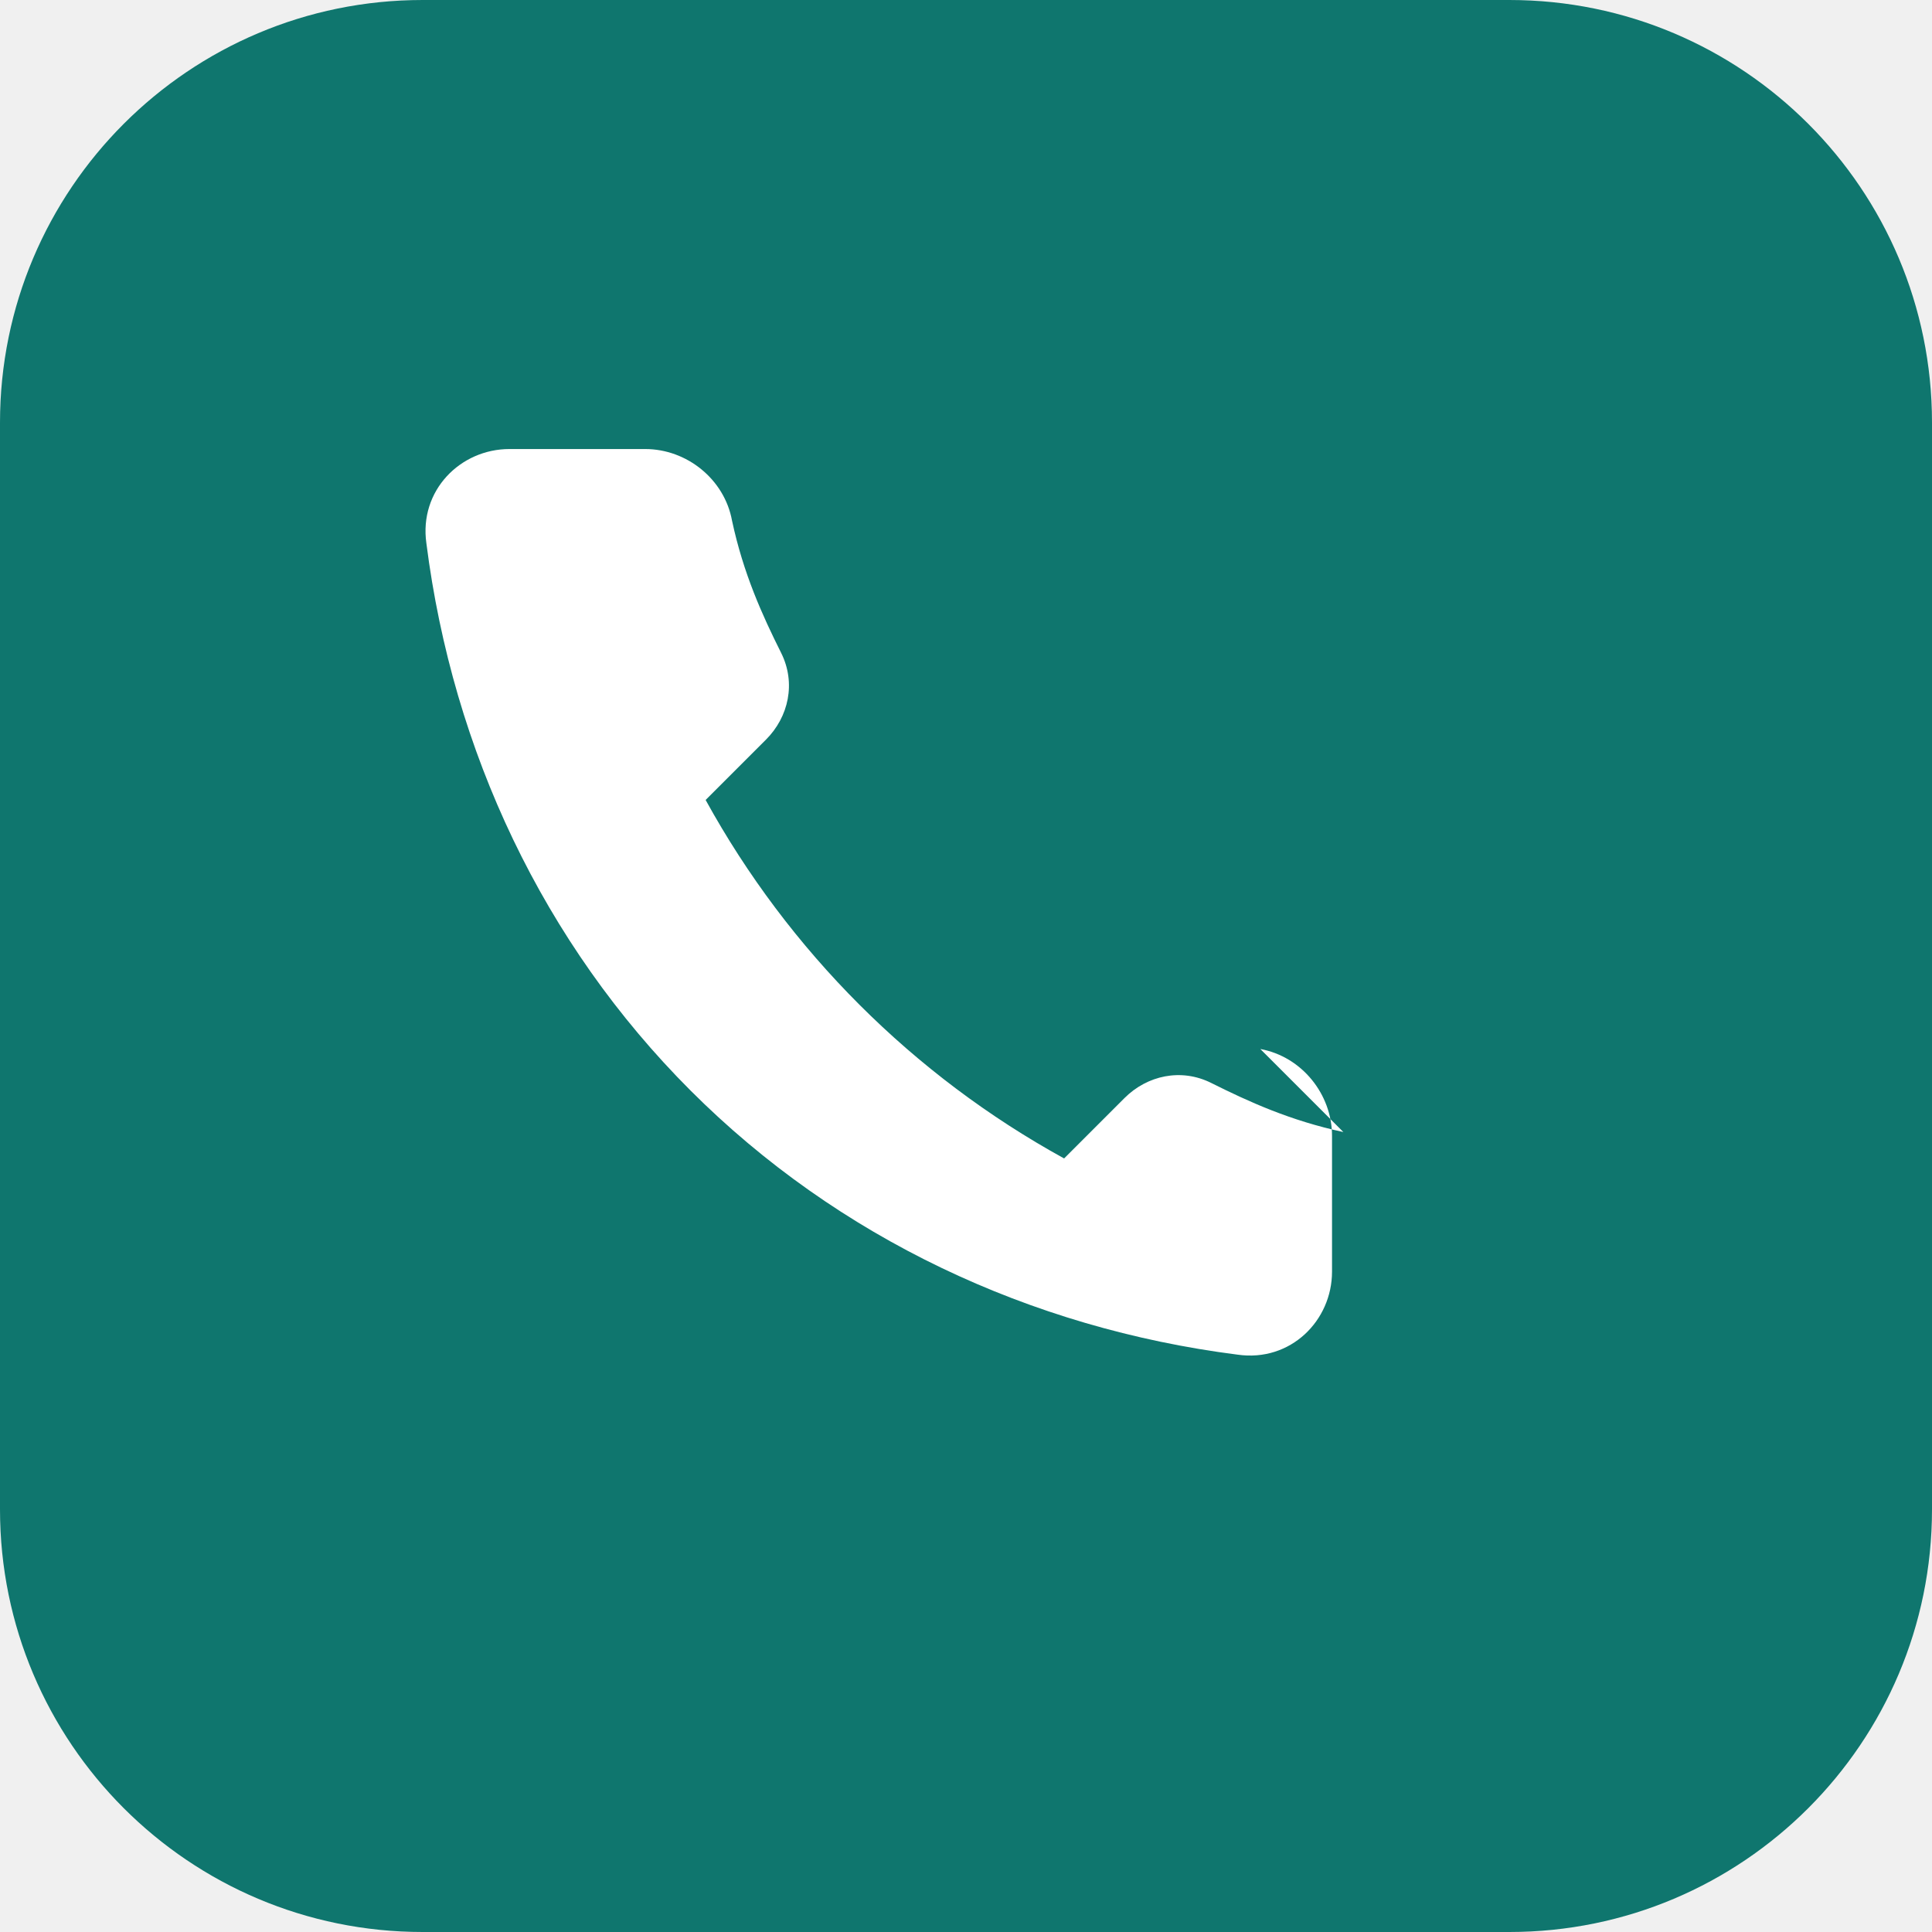
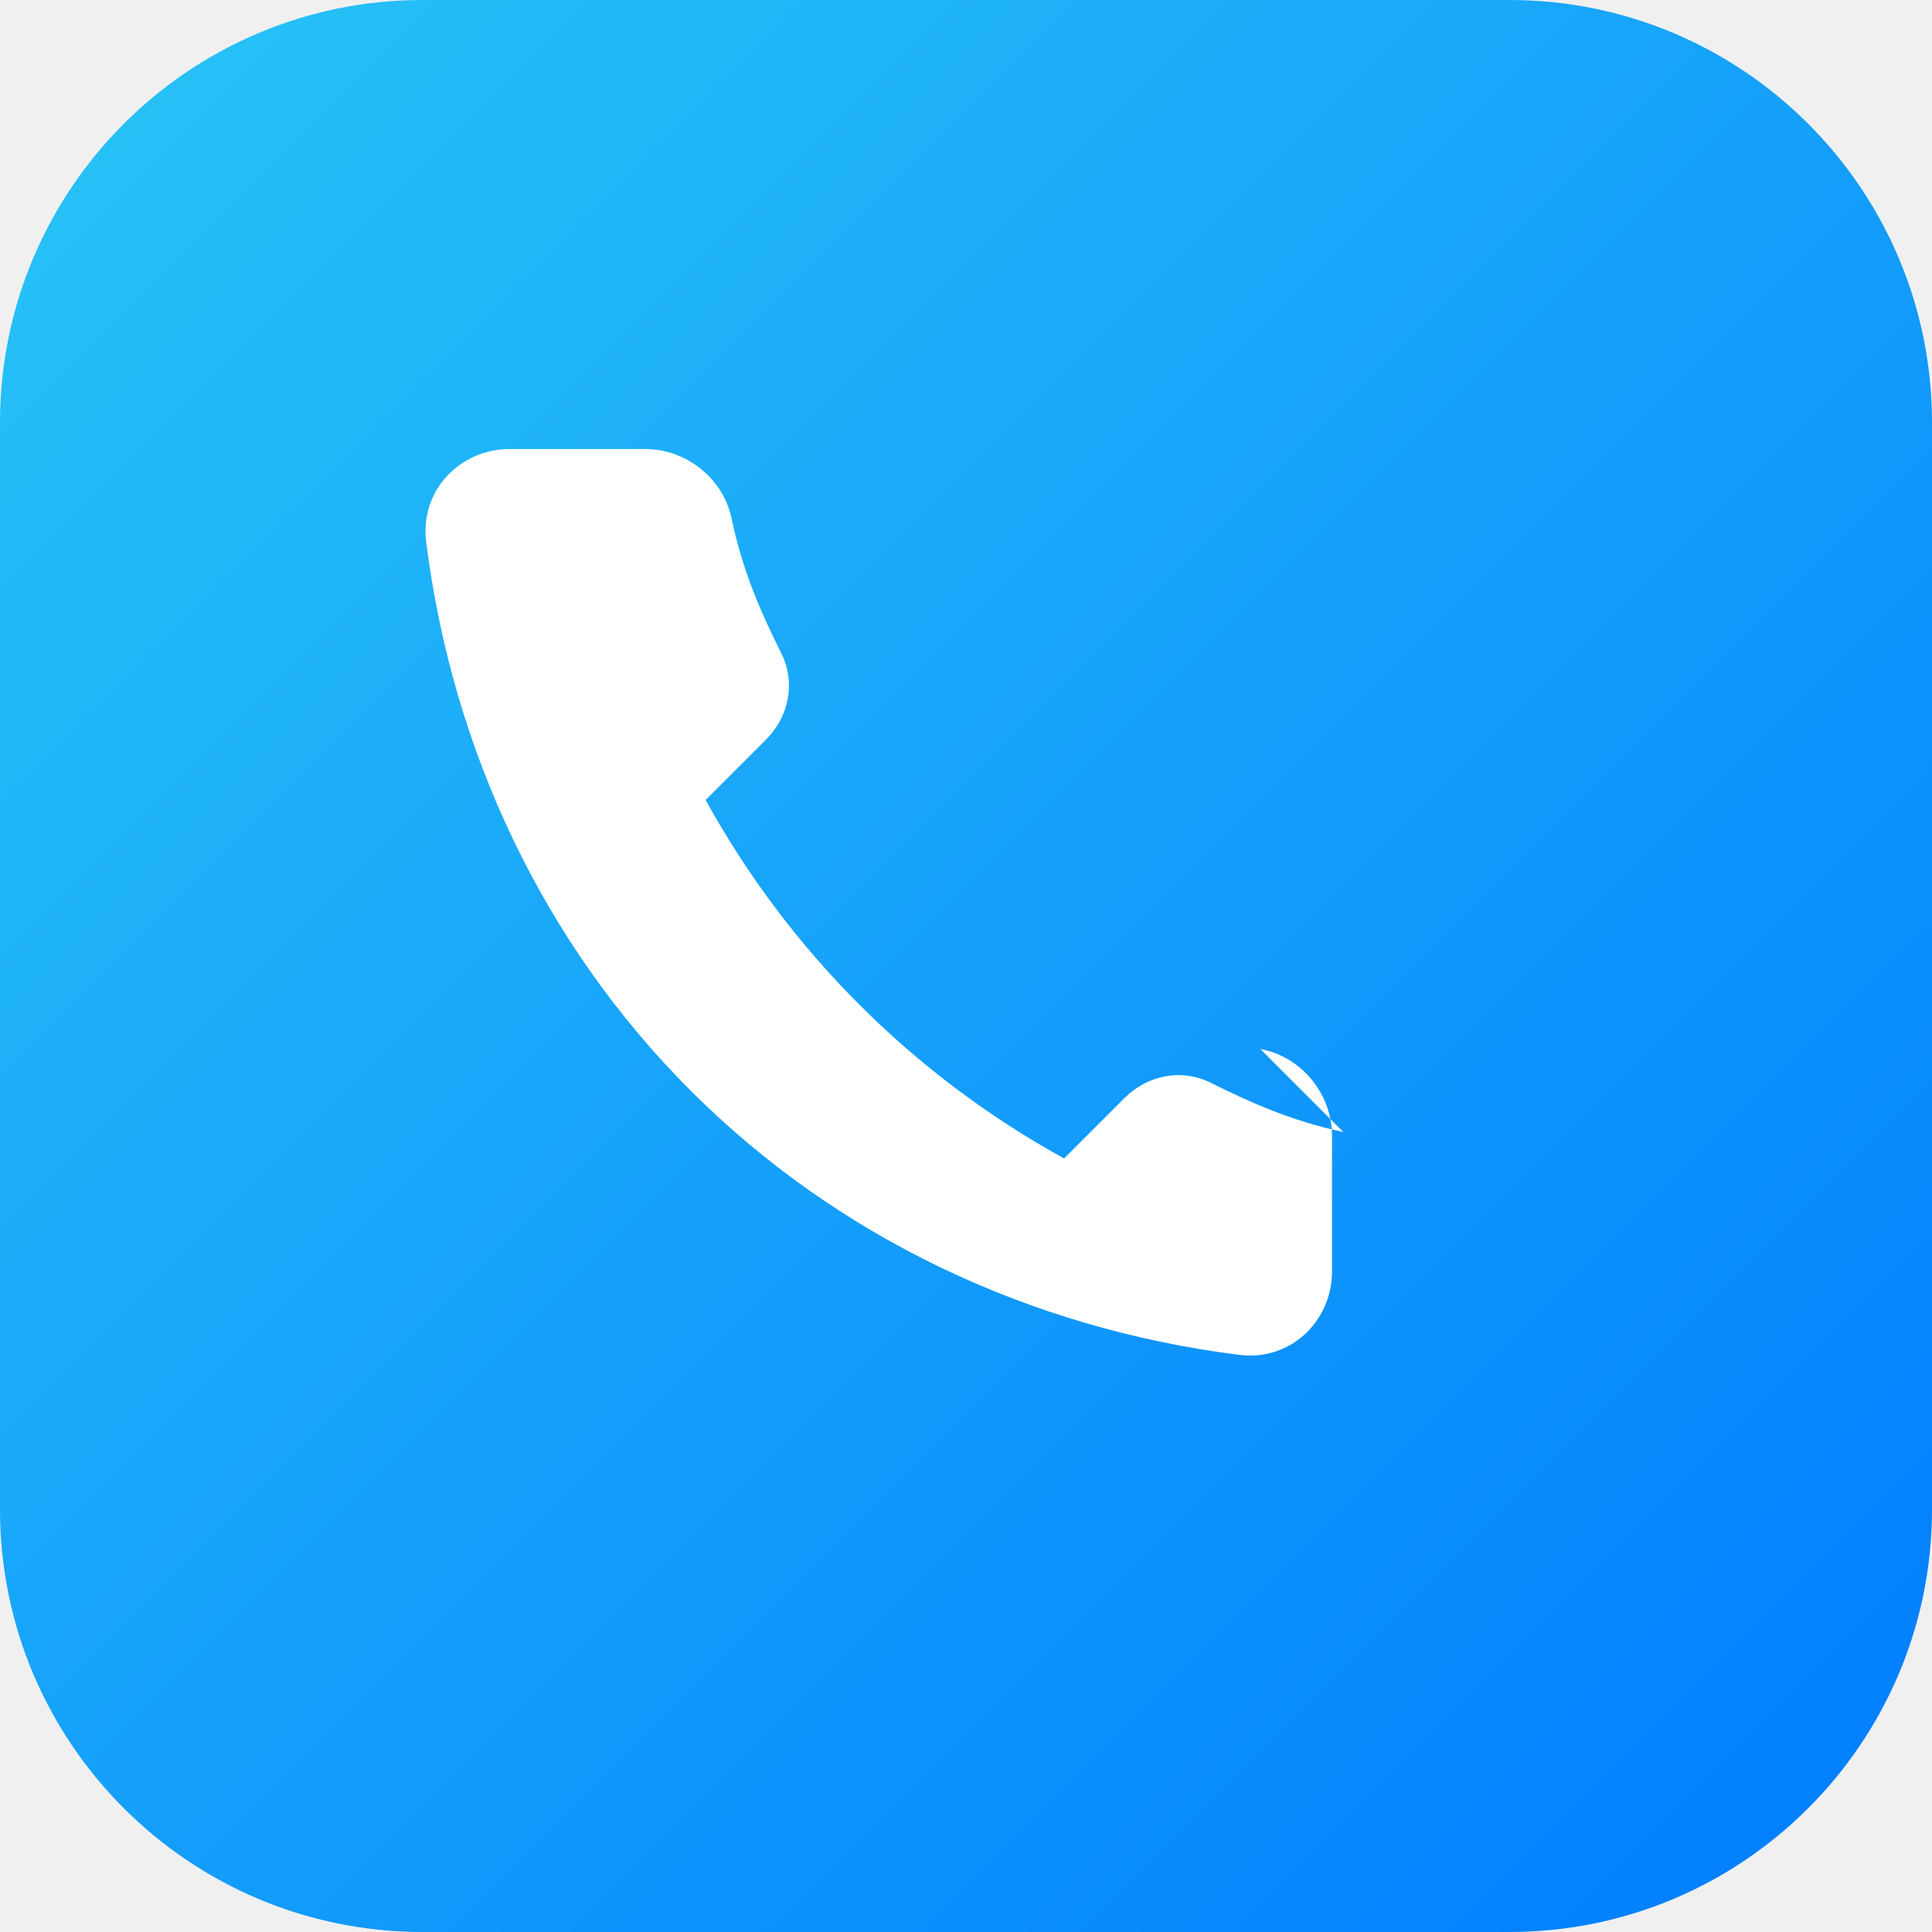
<svg xmlns="http://www.w3.org/2000/svg" viewBox="0 0 512 512">
-   <rect width="512" height="512" rx="112" fill="#0f766e" />
+   <defs>
+     <linearGradient id="g" x1="0" y1="0" x2="1" y2="1">
+       <stop offset="0" stop-color="#29c5f6" />
+       <stop offset="1" stop-color="#007bff" />
+     </linearGradient>
+   </defs>
+   <rect width="512" height="512" rx="112" fill="url(#g)" />
  <path d="M356 300c-14-3-25-8-35-13-8-4-17-2-23 4l-16 16c-40-22-73-55-95-95l16-16c6-6 8-15 4-23-5-10-10-21-13-35-2-11-12-19-23-19h-36c-13 0-24 11-22 25 7 55 31 106 70 145s90 63 145 70c14 2 25-9 25-22v-36c0-11-8-21-19-23z" fill="#fff" />
</svg>
